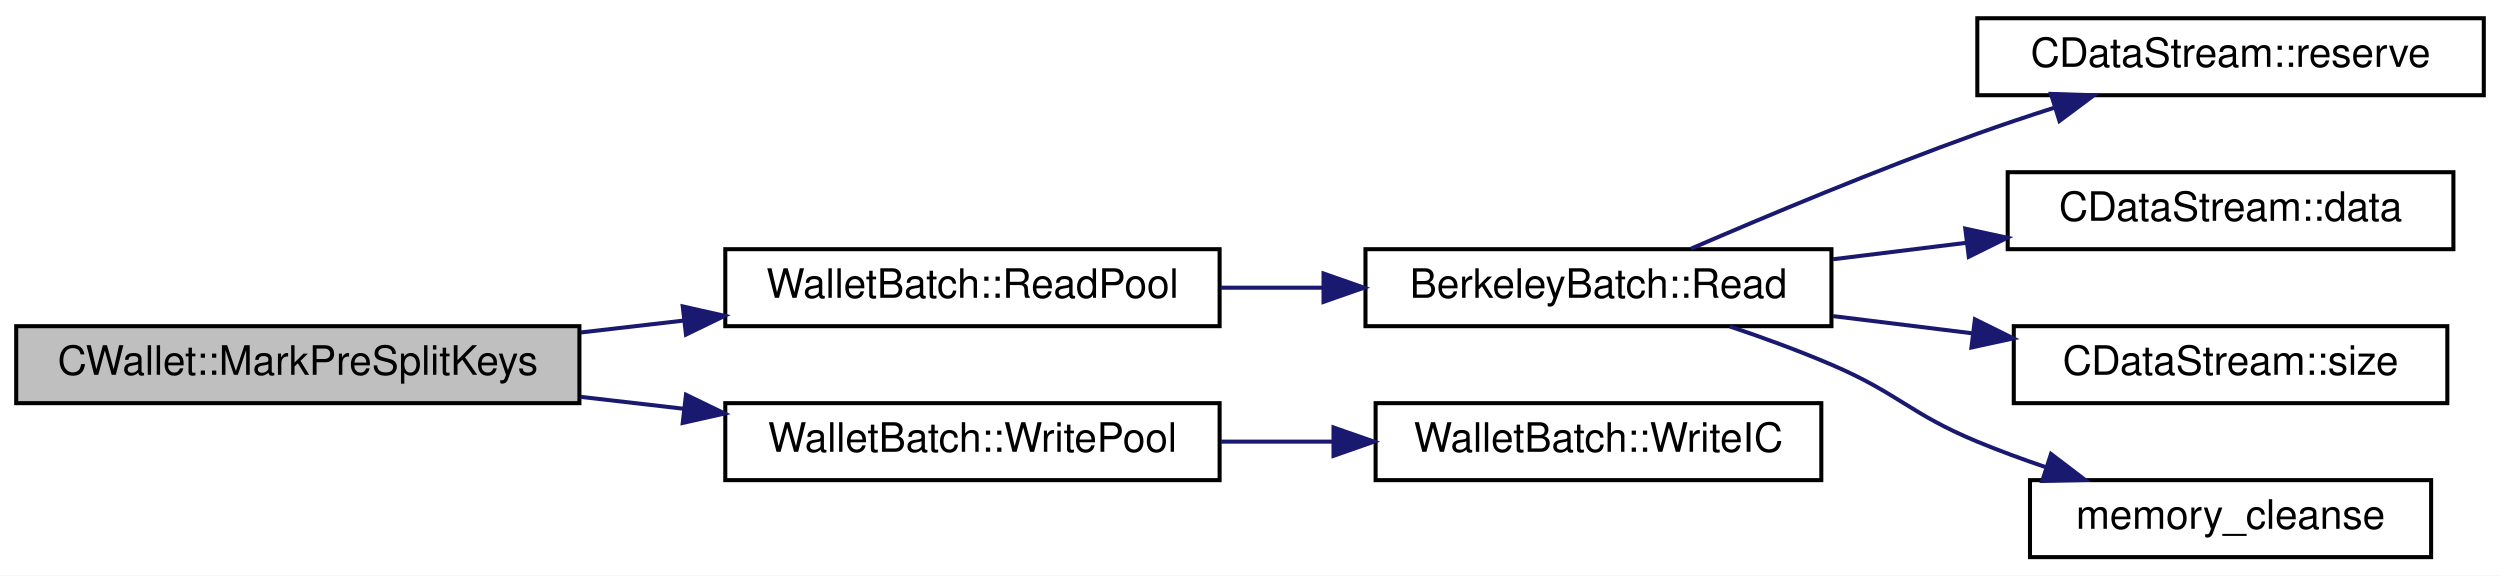
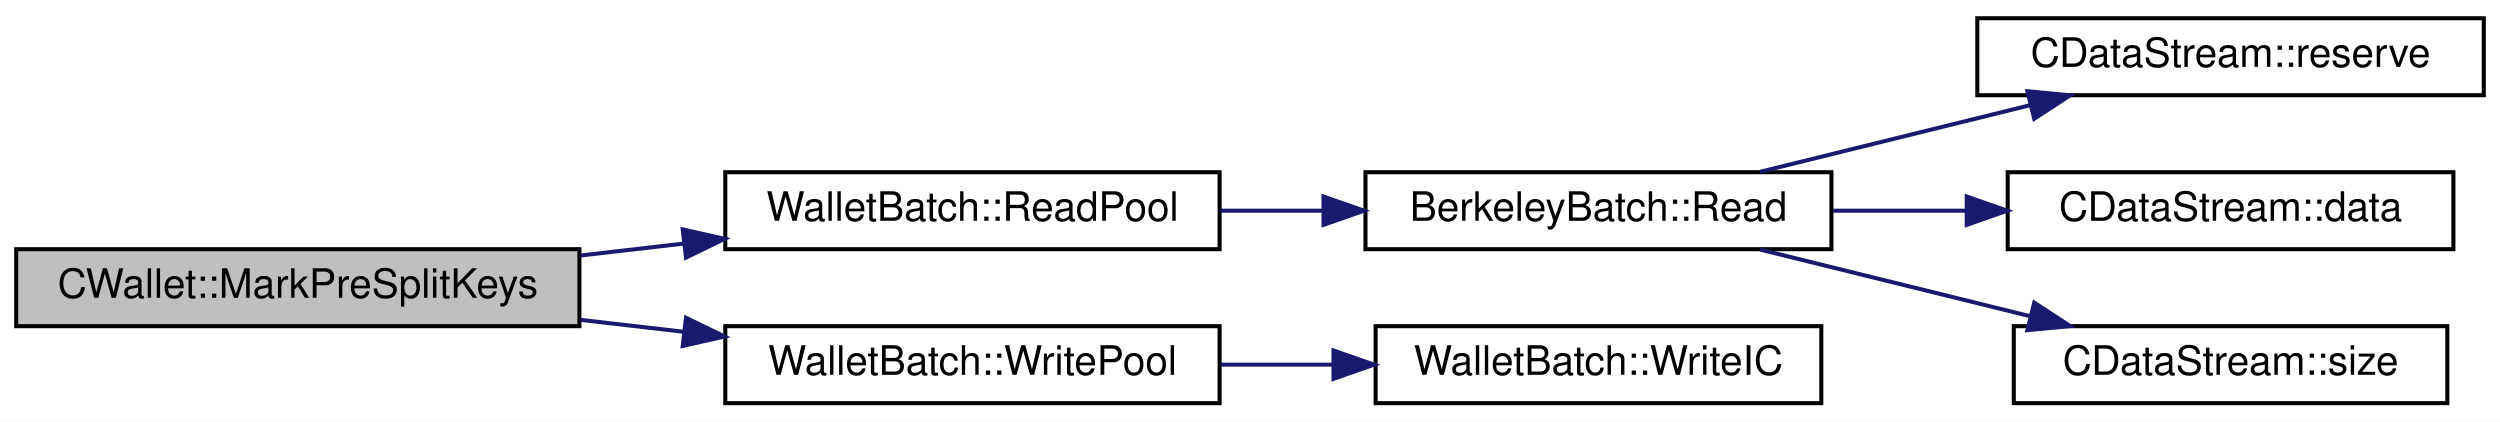
- <svg xmlns="http://www.w3.org/2000/svg" xmlns:xlink="http://www.w3.org/1999/xlink" width="617pt" height="142pt" viewBox="0.00 0.00 617.00 142.00">
-   <g id="graph0" class="graph" transform="scale(1 1) rotate(0) translate(4 138)">
-     <polygon fill="white" stroke="none" points="-4,4 -4,-138 613,-138 613,4 -4,4" />
+ <svg xmlns="http://www.w3.org/2000/svg" xmlns:xlink="http://www.w3.org/1999/xlink" width="617pt" height="104pt" viewBox="0.00 0.00 617.00 104.00">
+   <g id="graph0" class="graph" transform="scale(1 1) rotate(0) translate(4 100)">
+     <polygon fill="white" stroke="none" points="-4,4 -4,-100 613,-100 613,4 -4,4" />
    <g id="node1" class="node">
-       <polygon fill="#bfbfbf" stroke="black" points="0,-38.5 0,-57.5 139,-57.5 139,-38.5 0,-38.5" />
-       <text text-anchor="middle" x="69.5" y="-45.5" font-family="Helvetica,sans-Serif" font-size="10.00">CWallet::MarkPreSplitKeys</text>
+       <polygon fill="#bfbfbf" stroke="black" points="0,-19.5 0,-38.5 139,-38.5 139,-19.5 0,-19.5" />
+       <text text-anchor="middle" x="69.5" y="-26.5" font-family="Helvetica,sans-Serif" font-size="10.00">CWallet::MarkPreSplitKeys</text>
    </g>
    <g id="node2" class="node">
      <g id="a_node2">
        <a xlink:href="class_wallet_batch.html#a4ba38551200a5cbfbaafbb5826a009b8" target="_top" xlink:title="WalletBatch::ReadPool">
-           <polygon fill="white" stroke="black" points="175,-57.5 175,-76.5 297,-76.5 297,-57.5 175,-57.5" />
-           <text text-anchor="middle" x="236" y="-64.5" font-family="Helvetica,sans-Serif" font-size="10.00">WalletBatch::ReadPool</text>
+           <polygon fill="white" stroke="black" points="175,-38.5 175,-57.5 297,-57.5 297,-38.5 175,-38.5" />
+           <text text-anchor="middle" x="236" y="-45.5" font-family="Helvetica,sans-Serif" font-size="10.00">WalletBatch::ReadPool</text>
        </a>
      </g>
    </g>
    <g id="edge1" class="edge">
-       <path fill="none" stroke="midnightblue" d="M139.31,-55.948C147.697,-56.916 156.276,-57.907 164.685,-58.879" />
-       <polygon fill="midnightblue" stroke="midnightblue" points="164.498,-62.38 174.833,-60.051 165.301,-55.426 164.498,-62.38" />
+       <path fill="none" stroke="midnightblue" d="M139.31,-36.948C147.697,-37.916 156.276,-38.907 164.685,-39.879" />
+       <polygon fill="midnightblue" stroke="midnightblue" points="164.498,-43.38 174.833,-41.051 165.301,-36.426 164.498,-43.38" />
+     </g>
+     <g id="node7" class="node">
+       <g id="a_node7">
+         <a xlink:href="class_wallet_batch.html#aa7e7609e50953e8ba0daf597a73eb209" target="_top" xlink:title="WalletBatch::WritePool">
+           <polygon fill="white" stroke="black" points="175,-0.5 175,-19.5 297,-19.5 297,-0.5 175,-0.5" />
+           <text text-anchor="middle" x="236" y="-7.5" font-family="Helvetica,sans-Serif" font-size="10.00">WalletBatch::WritePool</text>
+         </a>
+       </g>
+     </g>
+     <g id="edge6" class="edge">
+       <path fill="none" stroke="midnightblue" d="M139.31,-21.052C147.697,-20.084 156.276,-19.093 164.685,-18.122" />
+       <polygon fill="midnightblue" stroke="midnightblue" points="165.301,-21.574 174.833,-16.949 164.498,-14.62 165.301,-21.574" />
+     </g>
+     <g id="node3" class="node">
+       <g id="a_node3">
+         <a xlink:href="class_berkeley_batch.html#afbf2d778e5791c88149b8c6c1cab0ab8" target="_top" xlink:title="BerkeleyBatch::Read">
+           <polygon fill="white" stroke="black" points="333,-38.5 333,-57.5 448,-57.5 448,-38.5 333,-38.5" />
+           <text text-anchor="middle" x="390.5" y="-45.5" font-family="Helvetica,sans-Serif" font-size="10.00">BerkeleyBatch::Read</text>
+         </a>
+       </g>
+     </g>
+     <g id="edge2" class="edge">
+       <path fill="none" stroke="midnightblue" d="M297.272,-48C305.558,-48 314.109,-48 322.507,-48" />
+       <polygon fill="midnightblue" stroke="midnightblue" points="322.647,-51.5 332.647,-48 322.647,-44.5 322.647,-51.5" />
+     </g>
+     <g id="node4" class="node">
+       <g id="a_node4">
+         <a xlink:href="class_c_data_stream.html#a5542e71bd7af2ab7cd7be0f381d39cb5" target="_top" xlink:title="CDataStream::reserve">
+           <polygon fill="white" stroke="black" points="484,-76.5 484,-95.5 609,-95.5 609,-76.5 484,-76.5" />
+           <text text-anchor="middle" x="546.5" y="-83.5" font-family="Helvetica,sans-Serif" font-size="10.00">CDataStream::reserve</text>
+         </a>
+       </g>
+     </g>
+     <g id="edge3" class="edge">
+       <path fill="none" stroke="midnightblue" d="M430.361,-57.589C450.591,-62.581 475.521,-68.732 497.004,-74.033" />
+       <polygon fill="midnightblue" stroke="midnightblue" points="496.371,-77.482 506.919,-76.48 498.048,-70.686 496.371,-77.482" />
+     </g>
+     <g id="node5" class="node">
+       <g id="a_node5">
+         <a xlink:href="class_c_data_stream.html#a1c0a87d9ea725d5d83562dfda15fbeeb" target="_top" xlink:title="CDataStream::data">
+           <polygon fill="white" stroke="black" points="491.5,-38.5 491.5,-57.5 601.5,-57.5 601.5,-38.5 491.5,-38.5" />
+           <text text-anchor="middle" x="546.5" y="-45.5" font-family="Helvetica,sans-Serif" font-size="10.00">CDataStream::data</text>
+         </a>
+       </g>
+     </g>
+     <g id="edge4" class="edge">
+       <path fill="none" stroke="midnightblue" d="M448.406,-48C459.055,-48 470.255,-48 481.111,-48" />
+       <polygon fill="midnightblue" stroke="midnightblue" points="481.385,-51.5 491.385,-48 481.385,-44.5 481.385,-51.5" />
+     </g>
+     <g id="node6" class="node">
+       <g id="a_node6">
+         <a xlink:href="class_c_data_stream.html#ac6567f6d600d644d9855b52bb59049cd" target="_top" xlink:title="CDataStream::size">
+           <polygon fill="white" stroke="black" points="493,-0.5 493,-19.5 600,-19.5 600,-0.5 493,-0.5" />
+           <text text-anchor="middle" x="546.5" y="-7.5" font-family="Helvetica,sans-Serif" font-size="10.00">CDataStream::size</text>
+         </a>
+       </g>
+     </g>
+     <g id="edge5" class="edge">
+       <path fill="none" stroke="midnightblue" d="M430.361,-38.411C450.591,-33.419 475.521,-27.268 497.004,-21.967" />
+       <polygon fill="midnightblue" stroke="midnightblue" points="498.048,-25.314 506.919,-19.52 496.371,-18.518 498.048,-25.314" />
    </g>
    <g id="node8" class="node">
      <g id="a_node8">
-         <a xlink:href="class_wallet_batch.html#aa7e7609e50953e8ba0daf597a73eb209" target="_top" xlink:title="WalletBatch::WritePool">
-           <polygon fill="white" stroke="black" points="175,-19.5 175,-38.5 297,-38.5 297,-19.5 175,-19.5" />
-           <text text-anchor="middle" x="236" y="-26.5" font-family="Helvetica,sans-Serif" font-size="10.00">WalletBatch::WritePool</text>
+         <a xlink:href="class_wallet_batch.html#a552eb421cff45a9ed94b1ec77e5c76c3" target="_top" xlink:title="WalletBatch::WriteIC">
+           <polygon fill="white" stroke="black" points="335.5,-0.5 335.5,-19.5 445.5,-19.5 445.5,-0.5 335.5,-0.5" />
+           <text text-anchor="middle" x="390.5" y="-7.5" font-family="Helvetica,sans-Serif" font-size="10.00">WalletBatch::WriteIC</text>
        </a>
      </g>
    </g>
    <g id="edge7" class="edge">
-       <path fill="none" stroke="midnightblue" d="M139.31,-40.052C147.697,-39.084 156.276,-38.093 164.685,-37.121" />
-       <polygon fill="midnightblue" stroke="midnightblue" points="165.301,-40.574 174.833,-35.949 164.498,-33.62 165.301,-40.574" />
-     </g>
-     <g id="node3" class="node">
-       <g id="a_node3">
-         <a xlink:href="class_berkeley_batch.html#afbf2d778e5791c88149b8c6c1cab0ab8" target="_top" xlink:title="BerkeleyBatch::Read">
-           <polygon fill="white" stroke="black" points="333,-57.5 333,-76.5 448,-76.5 448,-57.5 333,-57.5" />
-           <text text-anchor="middle" x="390.5" y="-64.5" font-family="Helvetica,sans-Serif" font-size="10.00">BerkeleyBatch::Read</text>
-         </a>
-       </g>
-     </g>
-     <g id="edge2" class="edge">
-       <path fill="none" stroke="midnightblue" d="M297.272,-67C305.558,-67 314.109,-67 322.507,-67" />
-       <polygon fill="midnightblue" stroke="midnightblue" points="322.647,-70.5 332.647,-67 322.647,-63.5 322.647,-70.5" />
-     </g>
-     <g id="node4" class="node">
-       <g id="a_node4">
-         <a xlink:href="class_c_data_stream.html#a5542e71bd7af2ab7cd7be0f381d39cb5" target="_top" xlink:title="CDataStream::reserve">
-           <polygon fill="white" stroke="black" points="484,-114.5 484,-133.5 609,-133.5 609,-114.5 484,-114.5" />
-           <text text-anchor="middle" x="546.5" y="-121.5" font-family="Helvetica,sans-Serif" font-size="10.00">CDataStream::reserve</text>
-         </a>
-       </g>
-     </g>
-     <g id="edge3" class="edge">
-       <path fill="none" stroke="midnightblue" d="M413.337,-76.623C431.945,-84.666 459.49,-96.2 484,-105 490.074,-107.181 496.537,-109.345 502.905,-111.388" />
-       <polygon fill="midnightblue" stroke="midnightblue" points="502.174,-114.827 512.763,-114.485 504.272,-108.149 502.174,-114.827" />
-     </g>
-     <g id="node5" class="node">
-       <g id="a_node5">
-         <a xlink:href="class_c_data_stream.html#a1c0a87d9ea725d5d83562dfda15fbeeb" target="_top" xlink:title="CDataStream::data">
-           <polygon fill="white" stroke="black" points="491.5,-76.5 491.5,-95.5 601.5,-95.5 601.5,-76.5 491.5,-76.5" />
-           <text text-anchor="middle" x="546.5" y="-83.5" font-family="Helvetica,sans-Serif" font-size="10.00">CDataStream::data</text>
-         </a>
-       </g>
-     </g>
-     <g id="edge4" class="edge">
-       <path fill="none" stroke="midnightblue" d="M448.406,-74.021C459.165,-75.348 470.486,-76.745 481.447,-78.097" />
-       <polygon fill="midnightblue" stroke="midnightblue" points="481.031,-81.573 491.385,-79.323 481.889,-74.625 481.031,-81.573" />
-     </g>
-     <g id="node6" class="node">
-       <g id="a_node6">
-         <a xlink:href="class_c_data_stream.html#ac6567f6d600d644d9855b52bb59049cd" target="_top" xlink:title="CDataStream::size">
-           <polygon fill="white" stroke="black" points="493,-38.5 493,-57.5 600,-57.5 600,-38.5 493,-38.5" />
-           <text text-anchor="middle" x="546.5" y="-45.5" font-family="Helvetica,sans-Serif" font-size="10.00">CDataStream::size</text>
-         </a>
-       </g>
-     </g>
-     <g id="edge5" class="edge">
-       <path fill="none" stroke="midnightblue" d="M448.406,-59.979C459.558,-58.603 471.315,-57.153 482.648,-55.755" />
-       <polygon fill="midnightblue" stroke="midnightblue" points="483.411,-59.187 492.907,-54.489 482.554,-52.24 483.411,-59.187" />
-     </g>
-     <g id="node7" class="node">
-       <g id="a_node7">
-         <a xlink:href="cleanse_8cpp.html#a5a4afb85dd16ecc1f6019c782db78663" target="_top" xlink:title="memory_cleanse">
-           <polygon fill="white" stroke="black" points="497,-0.5 497,-19.5 596,-19.5 596,-0.5 497,-0.5" />
-           <text text-anchor="middle" x="546.5" y="-7.5" font-family="Helvetica,sans-Serif" font-size="10.00">memory_cleanse</text>
-         </a>
-       </g>
-     </g>
-     <g id="edge6" class="edge">
-       <path fill="none" stroke="midnightblue" d="M422.923,-57.433C431.181,-54.648 440.01,-51.425 448,-48 464.628,-40.871 467.285,-35.922 484,-29 489.424,-26.754 495.211,-24.63 500.985,-22.672" />
-       <polygon fill="midnightblue" stroke="midnightblue" points="502.191,-25.96 510.621,-19.541 500.029,-19.302 502.191,-25.96" />
-     </g>
-     <g id="node9" class="node">
-       <g id="a_node9">
-         <a xlink:href="class_wallet_batch.html#a552eb421cff45a9ed94b1ec77e5c76c3" target="_top" xlink:title="WalletBatch::WriteIC">
-           <polygon fill="white" stroke="black" points="335.5,-19.5 335.5,-38.5 445.5,-38.5 445.5,-19.5 335.5,-19.5" />
-           <text text-anchor="middle" x="390.5" y="-26.5" font-family="Helvetica,sans-Serif" font-size="10.00">WalletBatch::WriteIC</text>
-         </a>
-       </g>
-     </g>
-     <g id="edge8" class="edge">
-       <path fill="none" stroke="midnightblue" d="M297.272,-29C306.345,-29 315.735,-29 324.895,-29" />
-       <polygon fill="midnightblue" stroke="midnightblue" points="325.11,-32.5 335.11,-29 325.11,-25.5 325.11,-32.5" />
+       <path fill="none" stroke="midnightblue" d="M297.272,-10C306.345,-10 315.735,-10 324.895,-10" />
+       <polygon fill="midnightblue" stroke="midnightblue" points="325.11,-13.5 335.11,-10 325.11,-6.5 325.11,-13.5" />
    </g>
  </g>
</svg>
